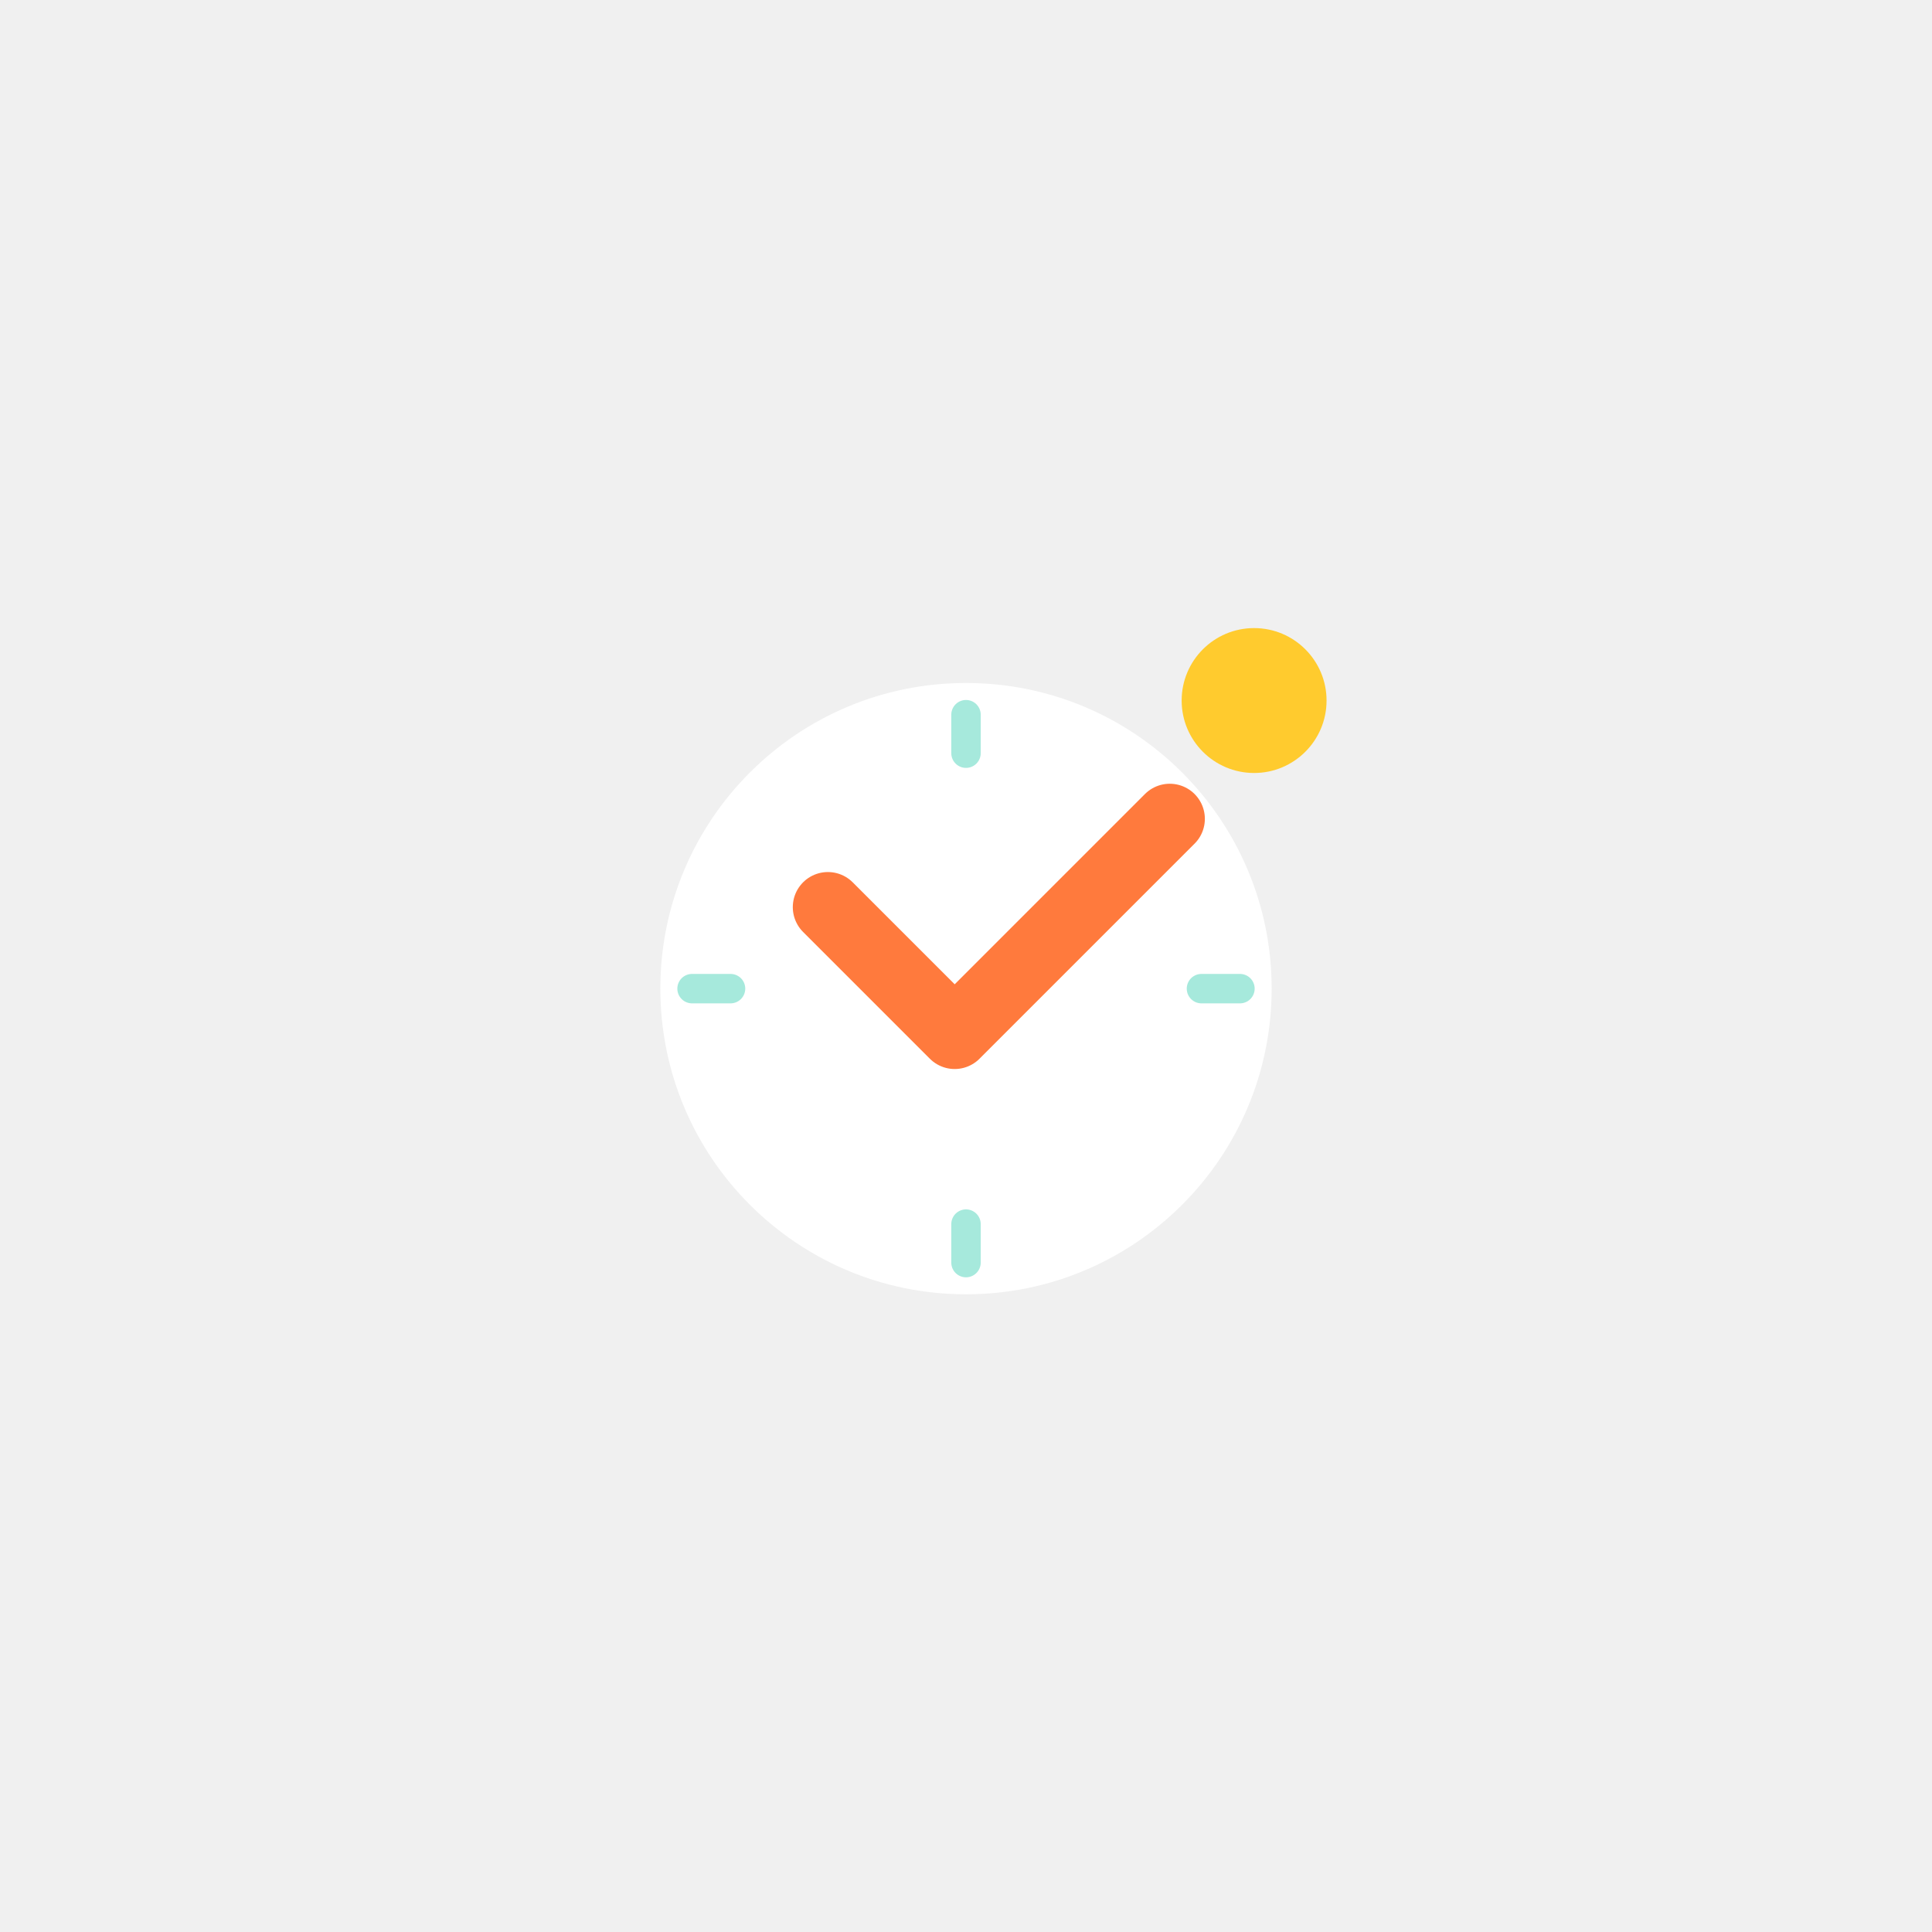
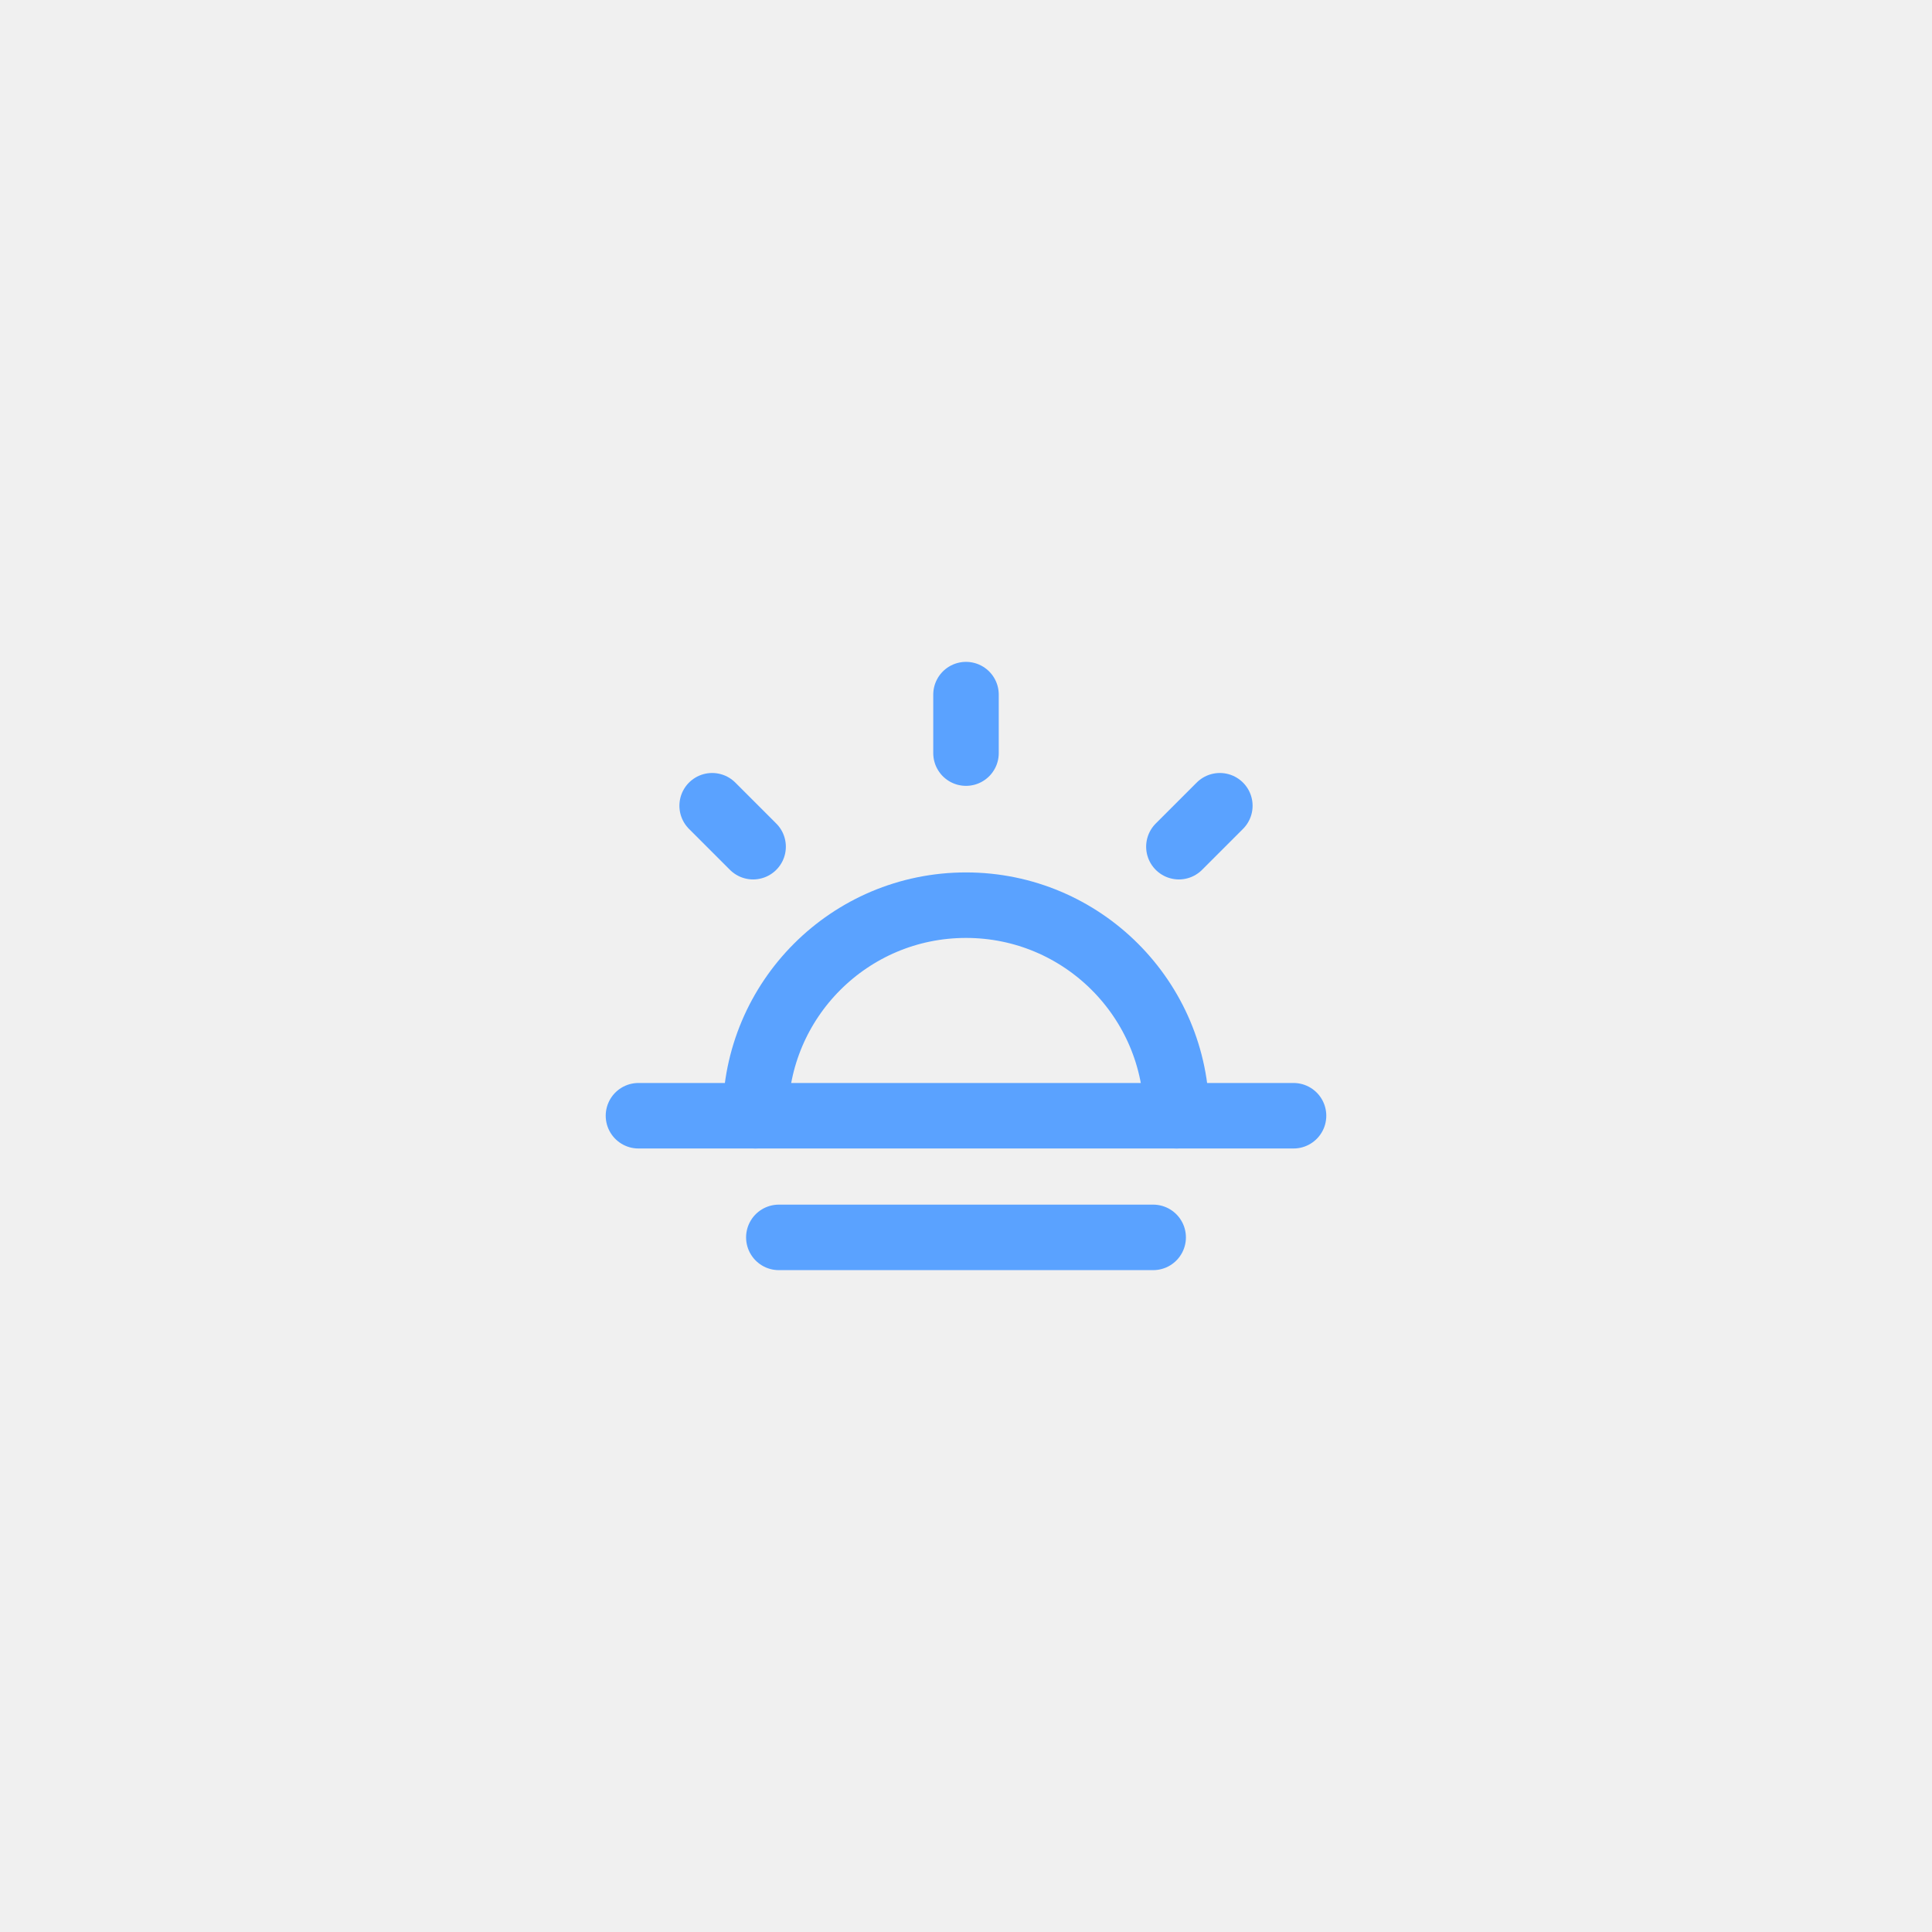
<svg xmlns="http://www.w3.org/2000/svg" viewBox="0 0 1024 1024">
-   <defs>
-     
-   </defs>
-   <circle cx="512" cy="524" r="162.0" fill="#FFFFFF" />
-   <line x1="512.0" y1="399.2" x2="512.0" y2="378.8" stroke="#A6E9DC" stroke-width="15.6" stroke-linecap="round" />
-   <line x1="636.8" y1="524.0" x2="657.2" y2="524.0" stroke="#A6E9DC" stroke-width="15.6" stroke-linecap="round" />
-   <line x1="512.0" y1="648.8" x2="512.0" y2="669.2" stroke="#A6E9DC" stroke-width="15.6" stroke-linecap="round" />
-   <line x1="387.2" y1="524.0" x2="366.8" y2="524.0" stroke="#A6E9DC" stroke-width="15.6" stroke-linecap="round" />
-   <path d="M438.8,480.8 L506.0,548.0 L620.0,434.0" fill="none" stroke="#FF7A3D" stroke-width="37.2" stroke-linecap="round" stroke-linejoin="round" />
-   <circle cx="664.7" cy="371.3" r="38.4" fill="#FFCB2E" />
+   <g transform="translate(512 512) scale(0.62) translate(-512 -512)">
+     <g transform="translate(0 0)">
+       <path d="M232,640 H792" fill="none" stroke="#5AA2FF" stroke-width="56" stroke-linecap="round" stroke-linejoin="round" />
+       <path d="M332,640 A180,180 0 0 1 692,640" fill="none" stroke="#5AA2FF" stroke-width="56" stroke-linecap="round" stroke-linejoin="round" />
+       <path d="M512,330 V280 M330,410 L295,375 M694,410 L729,375" fill="none" stroke="#5AA2FF" stroke-width="56" stroke-linecap="round" stroke-linejoin="round" />
+       <path d="M352,744 H672" fill="none" stroke="#5AA2FF" stroke-width="56" stroke-linecap="round" stroke-linejoin="round" />
+     </g>
+   </g>
</svg>
